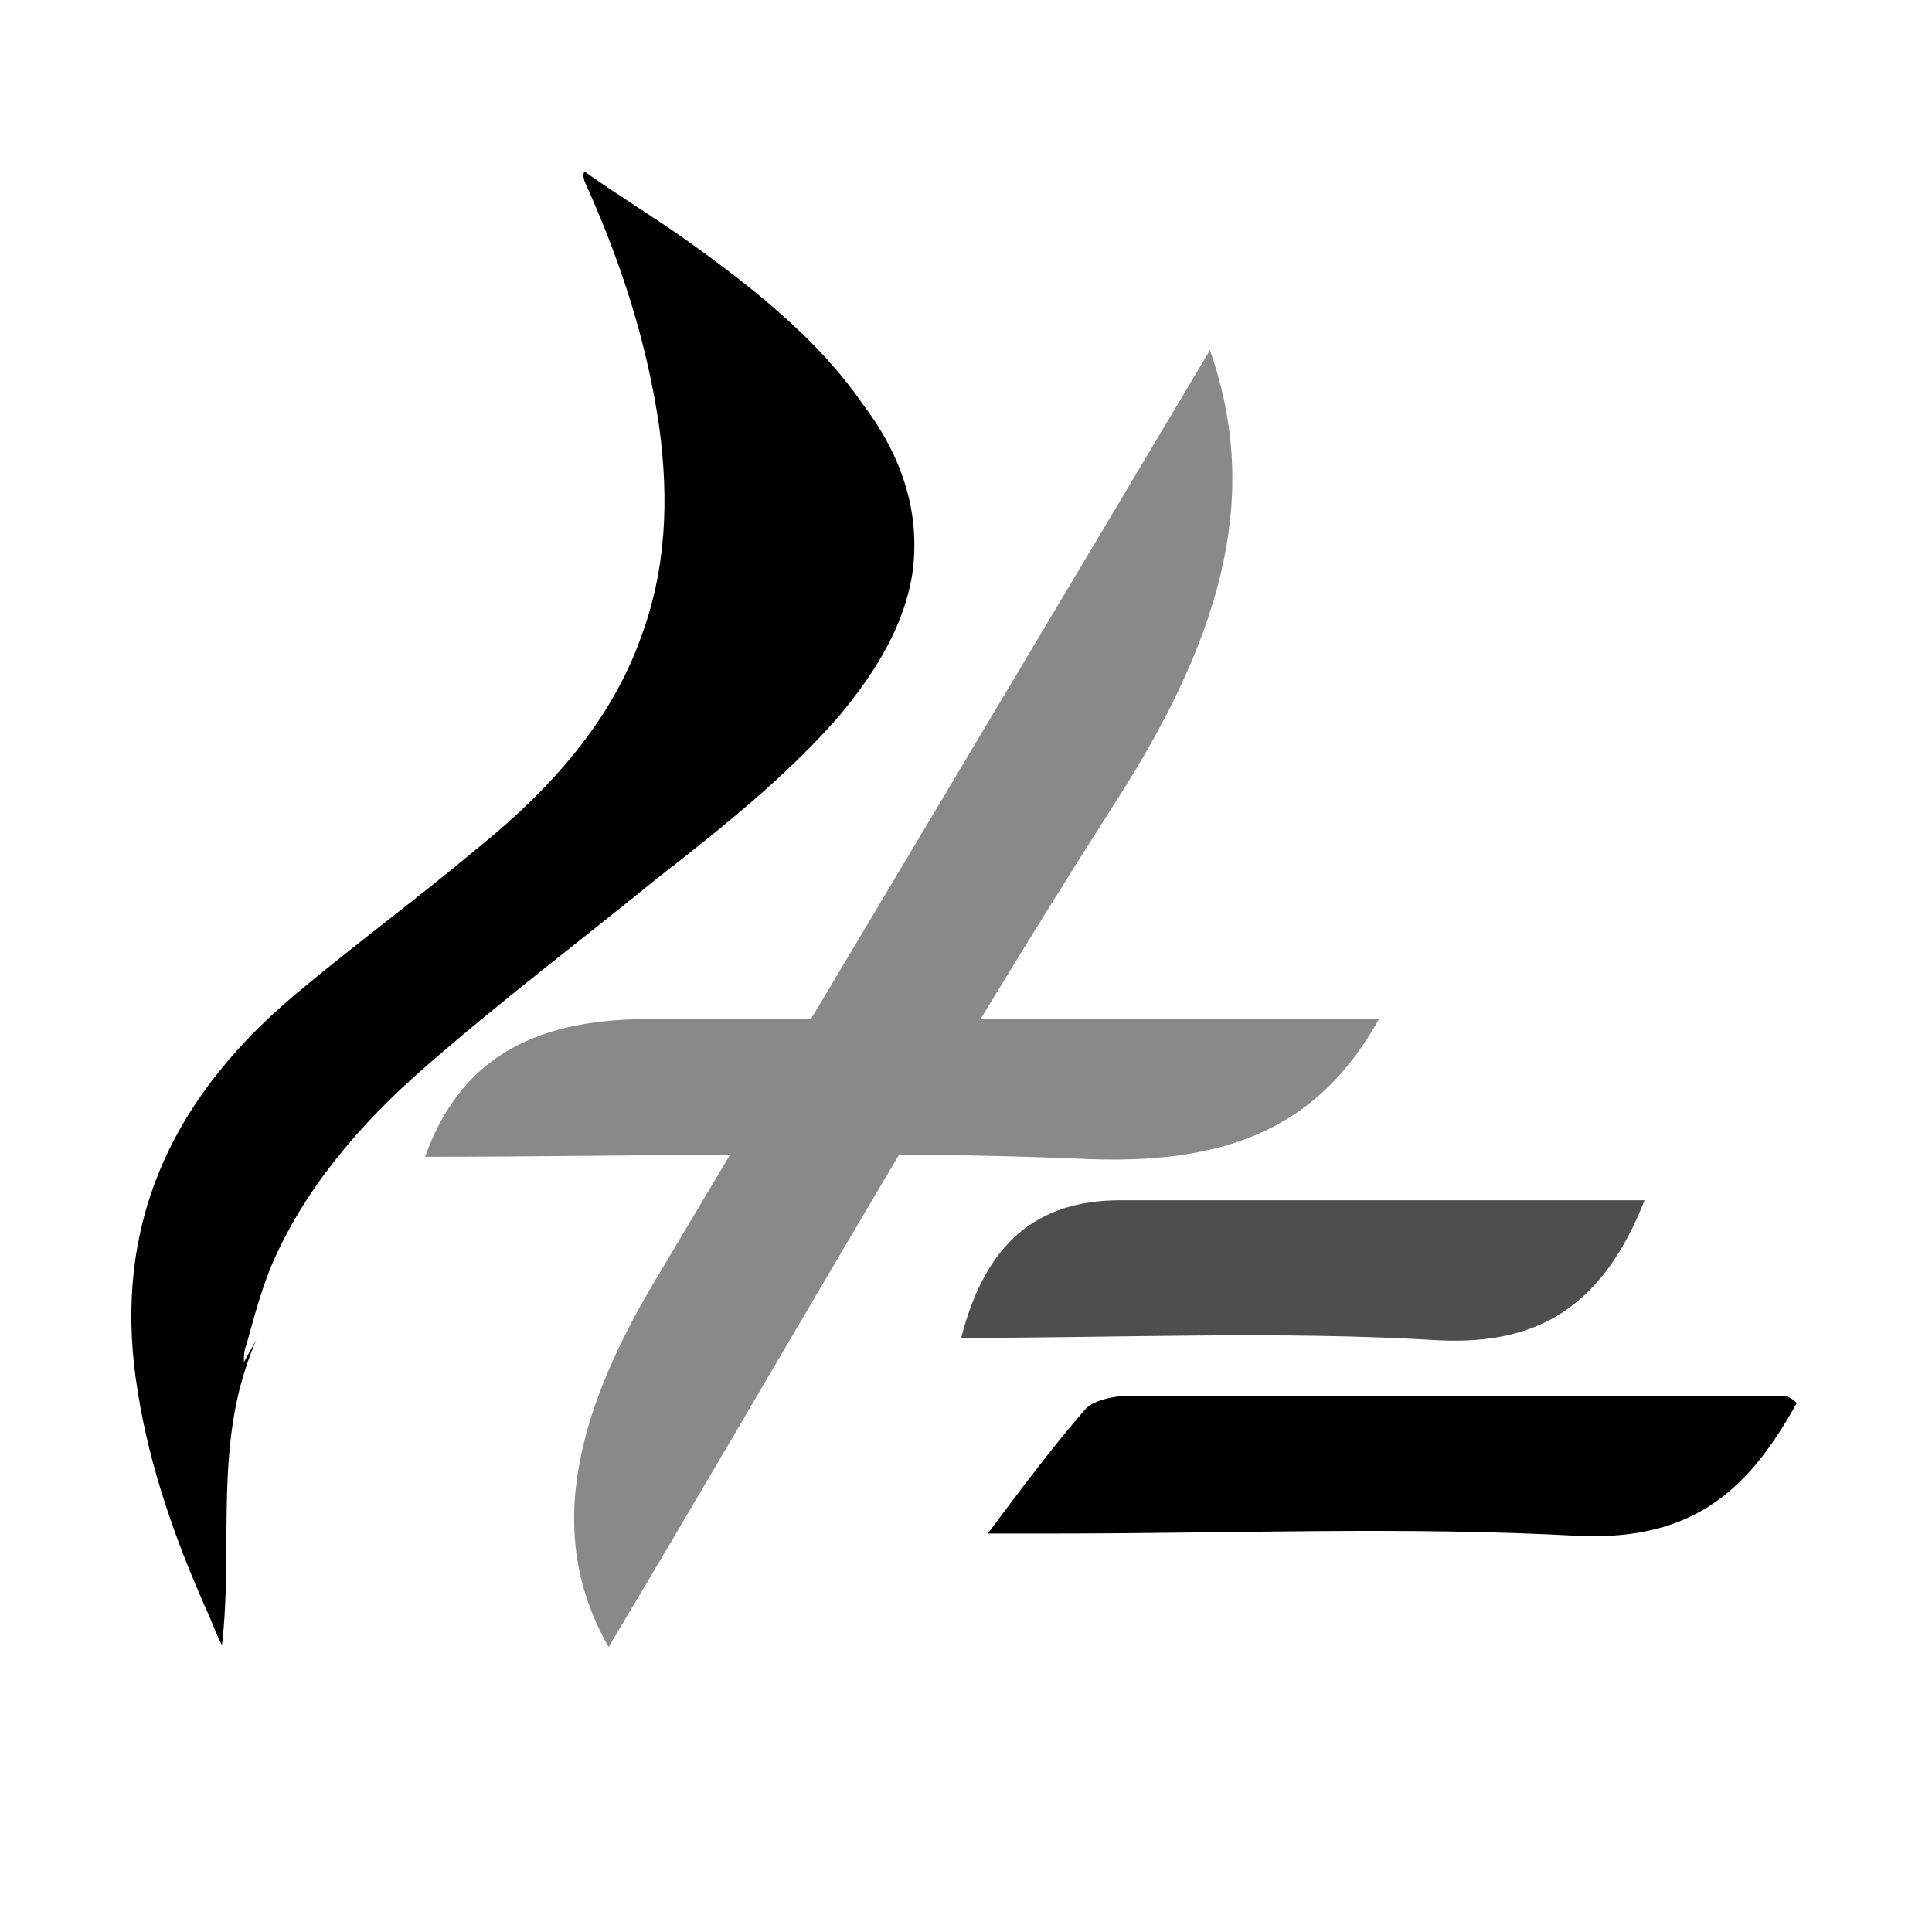
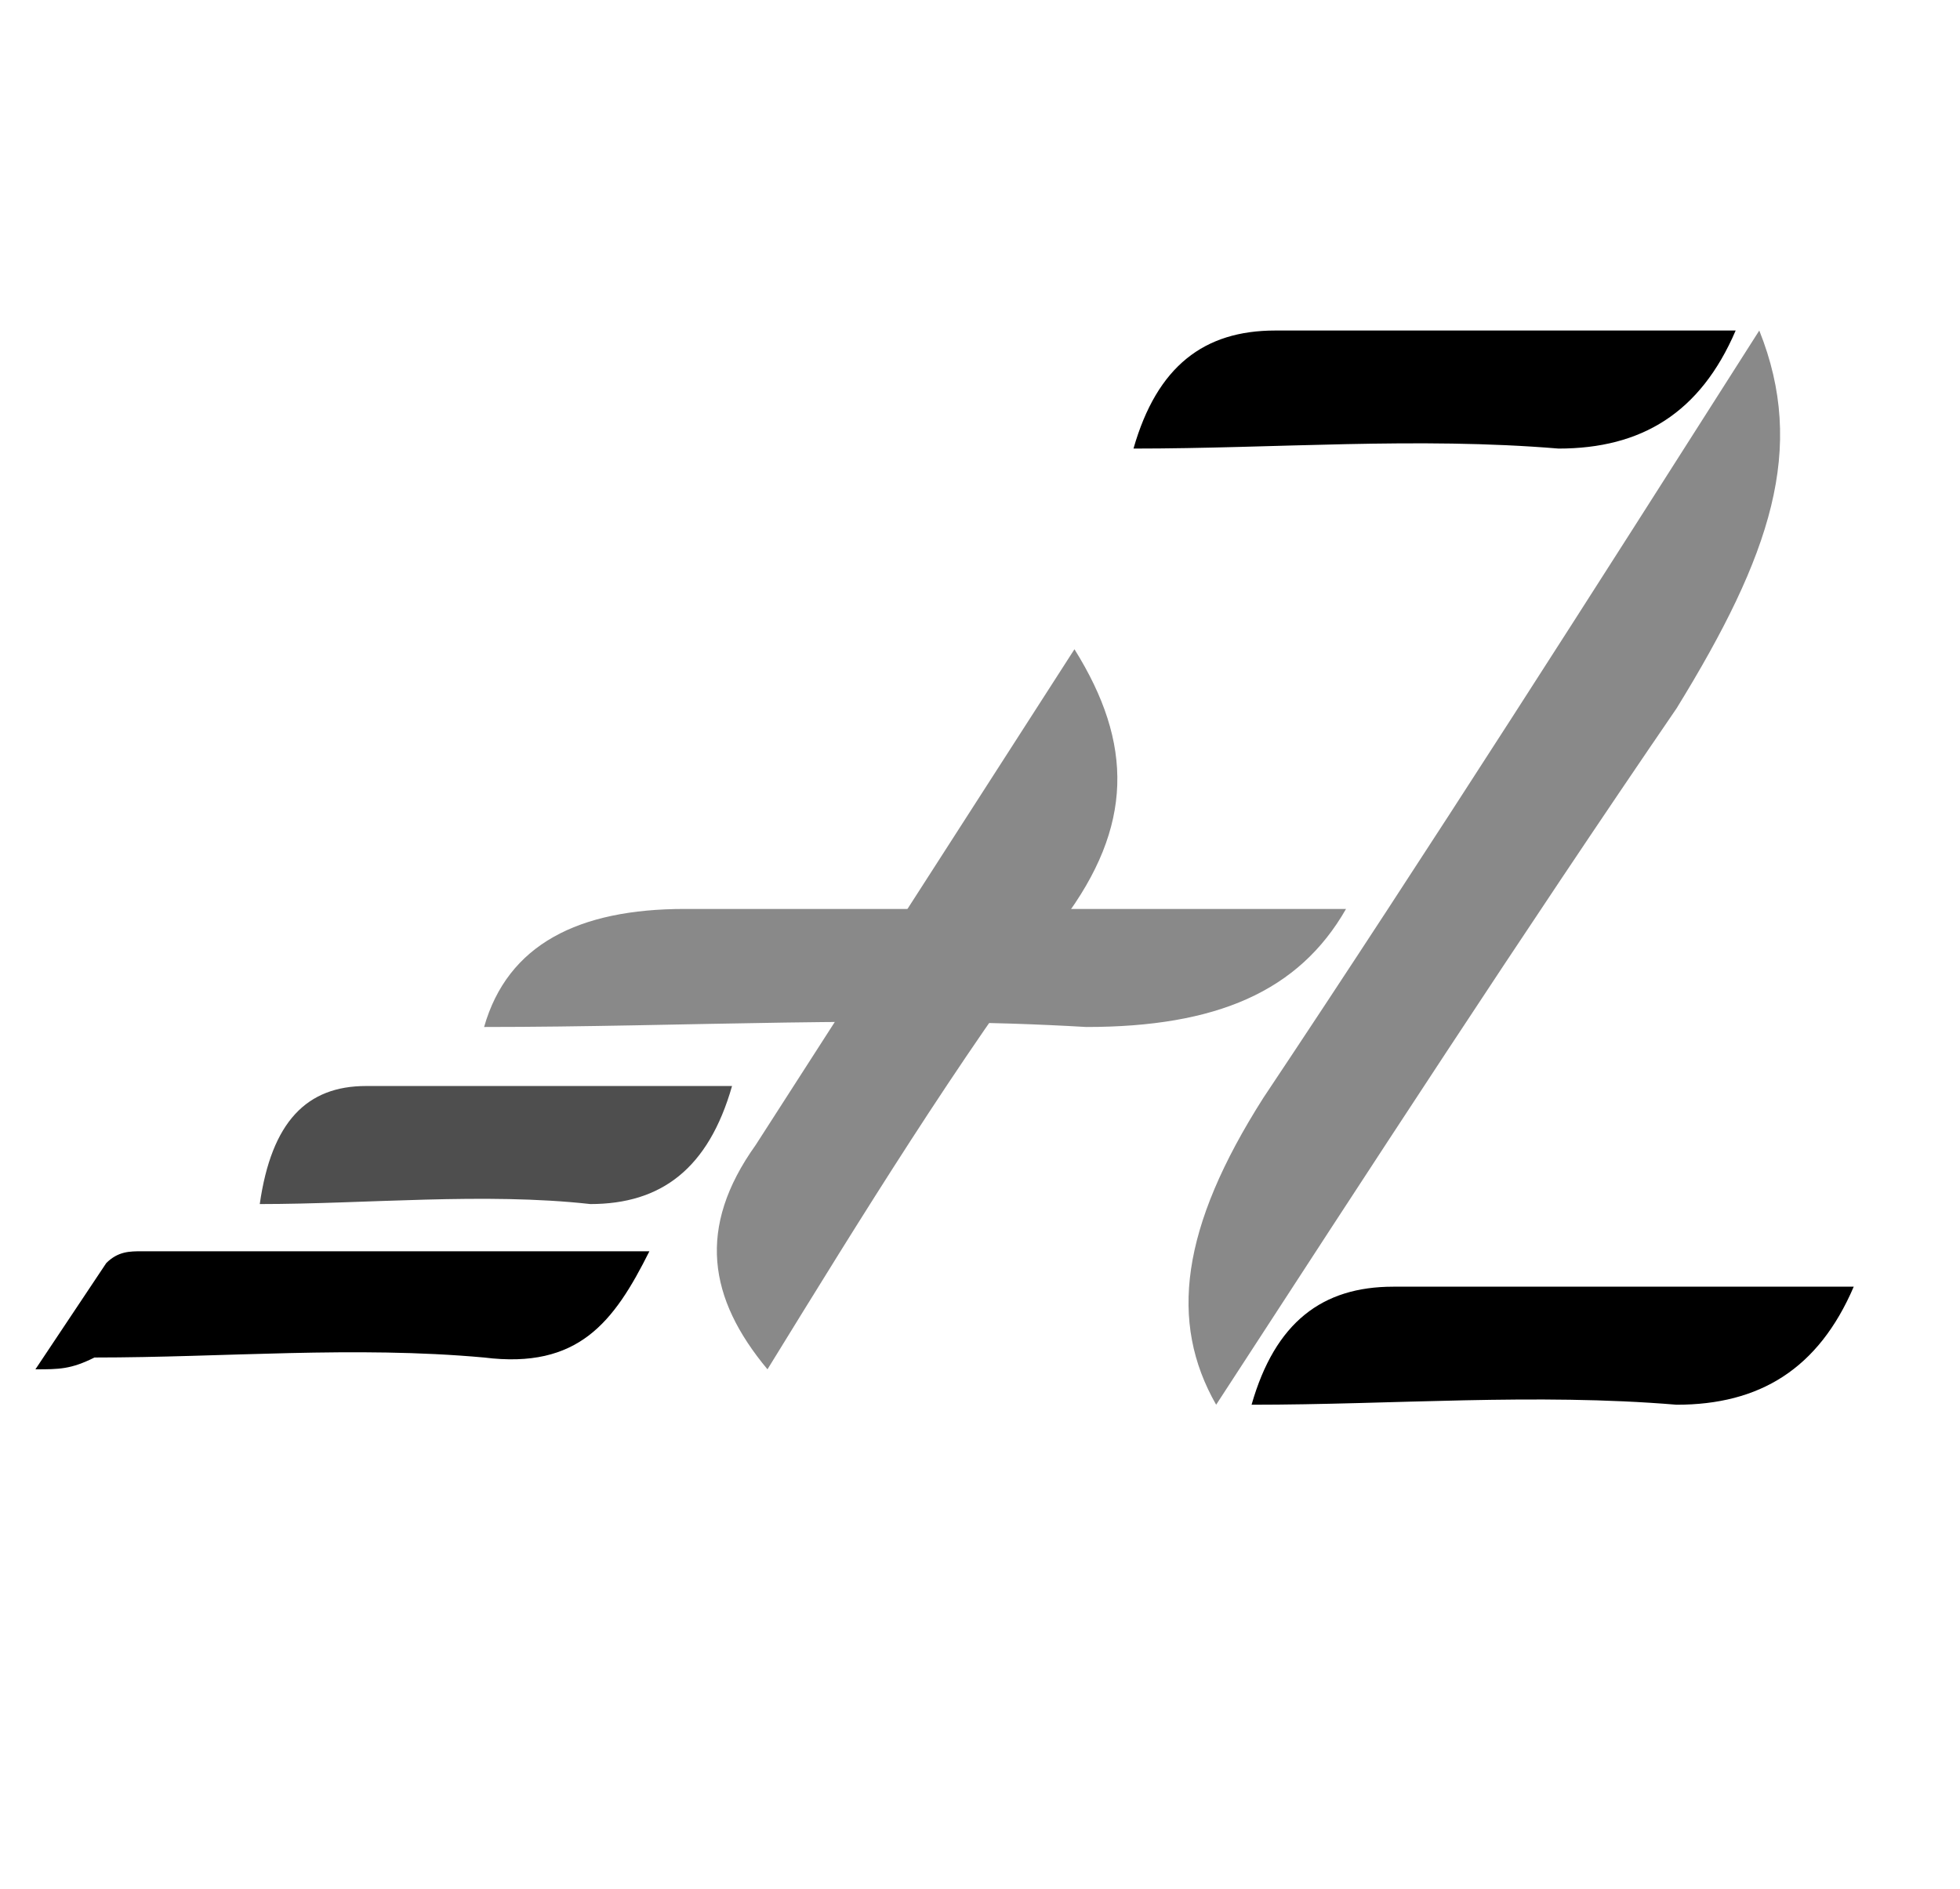
- <svg xmlns="http://www.w3.org/2000/svg" xmlns:xlink="http://www.w3.org/1999/xlink" version="1.1" id="Layer_1" x="0px" y="0px" viewBox="0 0 80 80" style="enable-background:new 0 0 80 80;" xml:space="preserve">
+ <svg xmlns="http://www.w3.org/2000/svg" version="1.1" id="Layer_1" x="0px" y="0px" viewBox="0 0 16.6 16" style="enable-background:new 0 0 16.6 16;" xml:space="preserve">
  <style type="text/css">
	.st0{fill:#6E45ED;}
	.st1{fill:#4E4E4E;}
	.st2{fill:#898989;}
	.st3{fill:#E0E0E0;}
	.st4{clip-path:url(#SVGID_2_);}
	.st5{clip-path:url(#SVGID_4_);}
	.st6{clip-path:url(#SVGID_6_);}
	.st7{clip-path:url(#SVGID_8_);}
+ 	.st8{clip-path:url(#SVGID_10_);}
</style>
-   <path class="st2" d="M50.1,14.5c2,5.7,0.8,11.4-3.9,18.7c-7.3,11.4-14,23.3-21,35c-2.4-4.2-1.8-9,2-15.3  C34.7,40.3,42.3,27.6,50.1,14.5z" />
-   <g>
-     <defs>
-       <path id="SVGID_7_" d="M22.6,5.4c-0.5,0-1,0-1.4,0.2c-0.5,0.2-0.7,0.6-0.9,1c-2.1,4.2-0.6,8.9-1.4,13.4c-0.5,2.7-1.8,5.2-3.2,7.6    c-2,3.4-4.1,6.9-6.3,10.2c-1.8,2.6-3.6,5.2-4.7,8c-0.6,1.7-1,3.5-1.3,5.2c-0.6,3.7-1.1,7.4-0.6,11.1c0.5,3.7,2.1,7.4,5.2,10.3    c2.3-4.7,0.7-9.9,1.9-14.8c1.1-4.4,4.4-8.3,7.9-11.9c1.8-1.9,3.7-3.7,6.1-5.2c2.4-1.5,5.3-2.7,7.6-4.3c3.5-2.5,5.4-6.1,6.2-9.7    c0.8-3.6,0.6-7.3,0.3-10.9c-0.1-1.1-0.1-2.3-0.6-3.3c-0.8-2-2.8-3.6-5.3-4.3c-1.6-0.5-2.6-1-3.9-1.7c-1-0.5-0.4-0.5-1.9-0.8    C25.2,5.2,23.8,5.4,22.6,5.4z" />
-     </defs>
-     <clipPath id="SVGID_2_">
-       <use xlink:href="#SVGID_7_" style="overflow:visible;" />
-     </clipPath>
-     <path class="st4" d="M10.1,56.4c0.8-1.4,1.5-2.9,2.5-4.3c2-2.9,4.9-5.4,8.1-7.6c3.2-2.2,6.6-4.4,9.9-6.6c2.5-1.7,4.9-3.5,6.9-5.6   c3-3.2,4.5-6.6,4.4-10.5c0-0.1,0-0.2,0-0.3c0,0,0,0,0.1-0.1c0.4,0.8,0.7,1.5,1,2.3c2.4,5.8,0.9,11-3.8,15.9c-2.6,2.7-5.7,5-8.8,7.3   c-3.8,2.8-7.7,5.5-11.2,8.5c-3.6,3.1-6.7,6.5-8.6,10.4c-0.4,0.9-0.7,1.8-1.2,2.7c-0.3-0.5-0.5-1-0.7-1.5c-1.4-3.1-2.5-6.2-3-9.4   c-1-6.1,0.8-11.6,6.5-16.4c2.5-2.1,5.1-4,7.6-6.1c3.1-2.5,5.5-5.3,6.7-8.6c1.1-2.9,1.2-5.8,0.8-8.8c-0.5-3.5-1.6-6.9-3.1-10.2   c0-0.1-0.1-0.2,0-0.4c1.4,1,2.9,1.9,4.3,2.9c2.8,2,5.4,4.1,7.2,6.7c1.6,2.1,2.4,4.4,2.1,6.9c-0.3,2.2-1.5,4.2-3.1,6.1   c-2.1,2.4-4.7,4.5-7.4,6.6c-3.2,2.6-6.5,5.1-9.6,7.8c-2.9,2.5-5.2,5.3-6.5,8.4c-0.4,1-0.7,2.1-1,3.2C10.1,55.9,10.1,56.2,10.1,56.4   z" />
-   </g>
-   <path class="st1" d="M68.1,49.7c-1.7,4.3-4.3,6-8.5,5.8c-6.6-0.4-13.2-0.1-19.8-0.1c1-3.9,3.1-5.7,6.6-5.7  C53.5,49.7,60.7,49.7,68.1,49.7z" />
-   <path d="M40.9,63.5c1.5-2,2.7-3.6,4-5.1c0.3-0.4,1.2-0.6,1.8-0.6c9.1,0,18.2,0,27.2,0c0.1,0,0.3,0.1,0.5,0.3c-1.9,3.4-4.1,5.7-9,5.5  c-7.2-0.4-14.4-0.1-21.6-0.1C43,63.5,42.2,63.5,40.9,63.5z" />
-   <path class="st2" d="M57.1,42.2c-2.4,4.3-6,6-11.9,5.8c-9.2-0.4-18.4-0.1-27.6-0.1c1.4-3.9,4.3-5.7,9.2-5.7  C36.9,42.2,46.9,42.2,57.1,42.2z" />
+   <path class="st1" d="M6.2,9.2c-0.2,0.7-0.6,1-1.2,1c-0.9-0.1-1.9,0-2.8,0c0.1-0.7,0.4-1,0.9-1C4.1,9.2,5.2,9.2,6.2,9.2z" />
+   <path d="M0.3,11.6c0.2-0.3,0.4-0.6,0.6-0.9c0.1-0.1,0.2-0.1,0.3-0.1c1.4,0,2.8,0,4.2,0c0,0,0,0,0.1,0c-0.3,0.6-0.6,1-1.4,0.9  c-1.1-0.1-2.2,0-3.3,0C0.6,11.6,0.5,11.6,0.3,11.6z" />
+   <path class="st2" d="M11.4,7.7c-0.4,0.7-1.1,1-2.2,1c-1.7-0.1-3.4,0-5.1,0c0.2-0.7,0.8-1,1.7-1C7.7,7.7,9.6,7.7,11.4,7.7z" />
+   <path class="st2" d="M9.1,5.5C9.6,6.3,9.6,7,9,7.8C8.1,9,7.3,10.3,6.5,11.6C6,11,5.9,10.4,6.4,9.7C7.3,8.3,8.2,6.9,9.1,5.5z" />
+   <path class="st2" d="M14.9,2.8c0.4,1,0.1,1.9-0.7,3.2c-1.3,1.9-2.6,3.9-3.9,5.9c-0.4-0.7-0.3-1.5,0.4-2.6C12.1,7.2,13.5,5,14.9,2.8z  " />
+   <path d="M14.7,2.8c-0.3,0.7-0.8,1-1.5,1c-1.2-0.1-2.4,0-3.6,0c0.2-0.7,0.6-1,1.2-1C12.1,2.8,13.4,2.8,14.7,2.8z" />
+   <path d="M15.7,10.9c-0.3,0.7-0.8,1-1.5,1c-1.2-0.1-2.4,0-3.6,0c0.2-0.7,0.6-1,1.2-1C13.1,10.9,14.4,10.9,15.7,10.9z" />
</svg>
